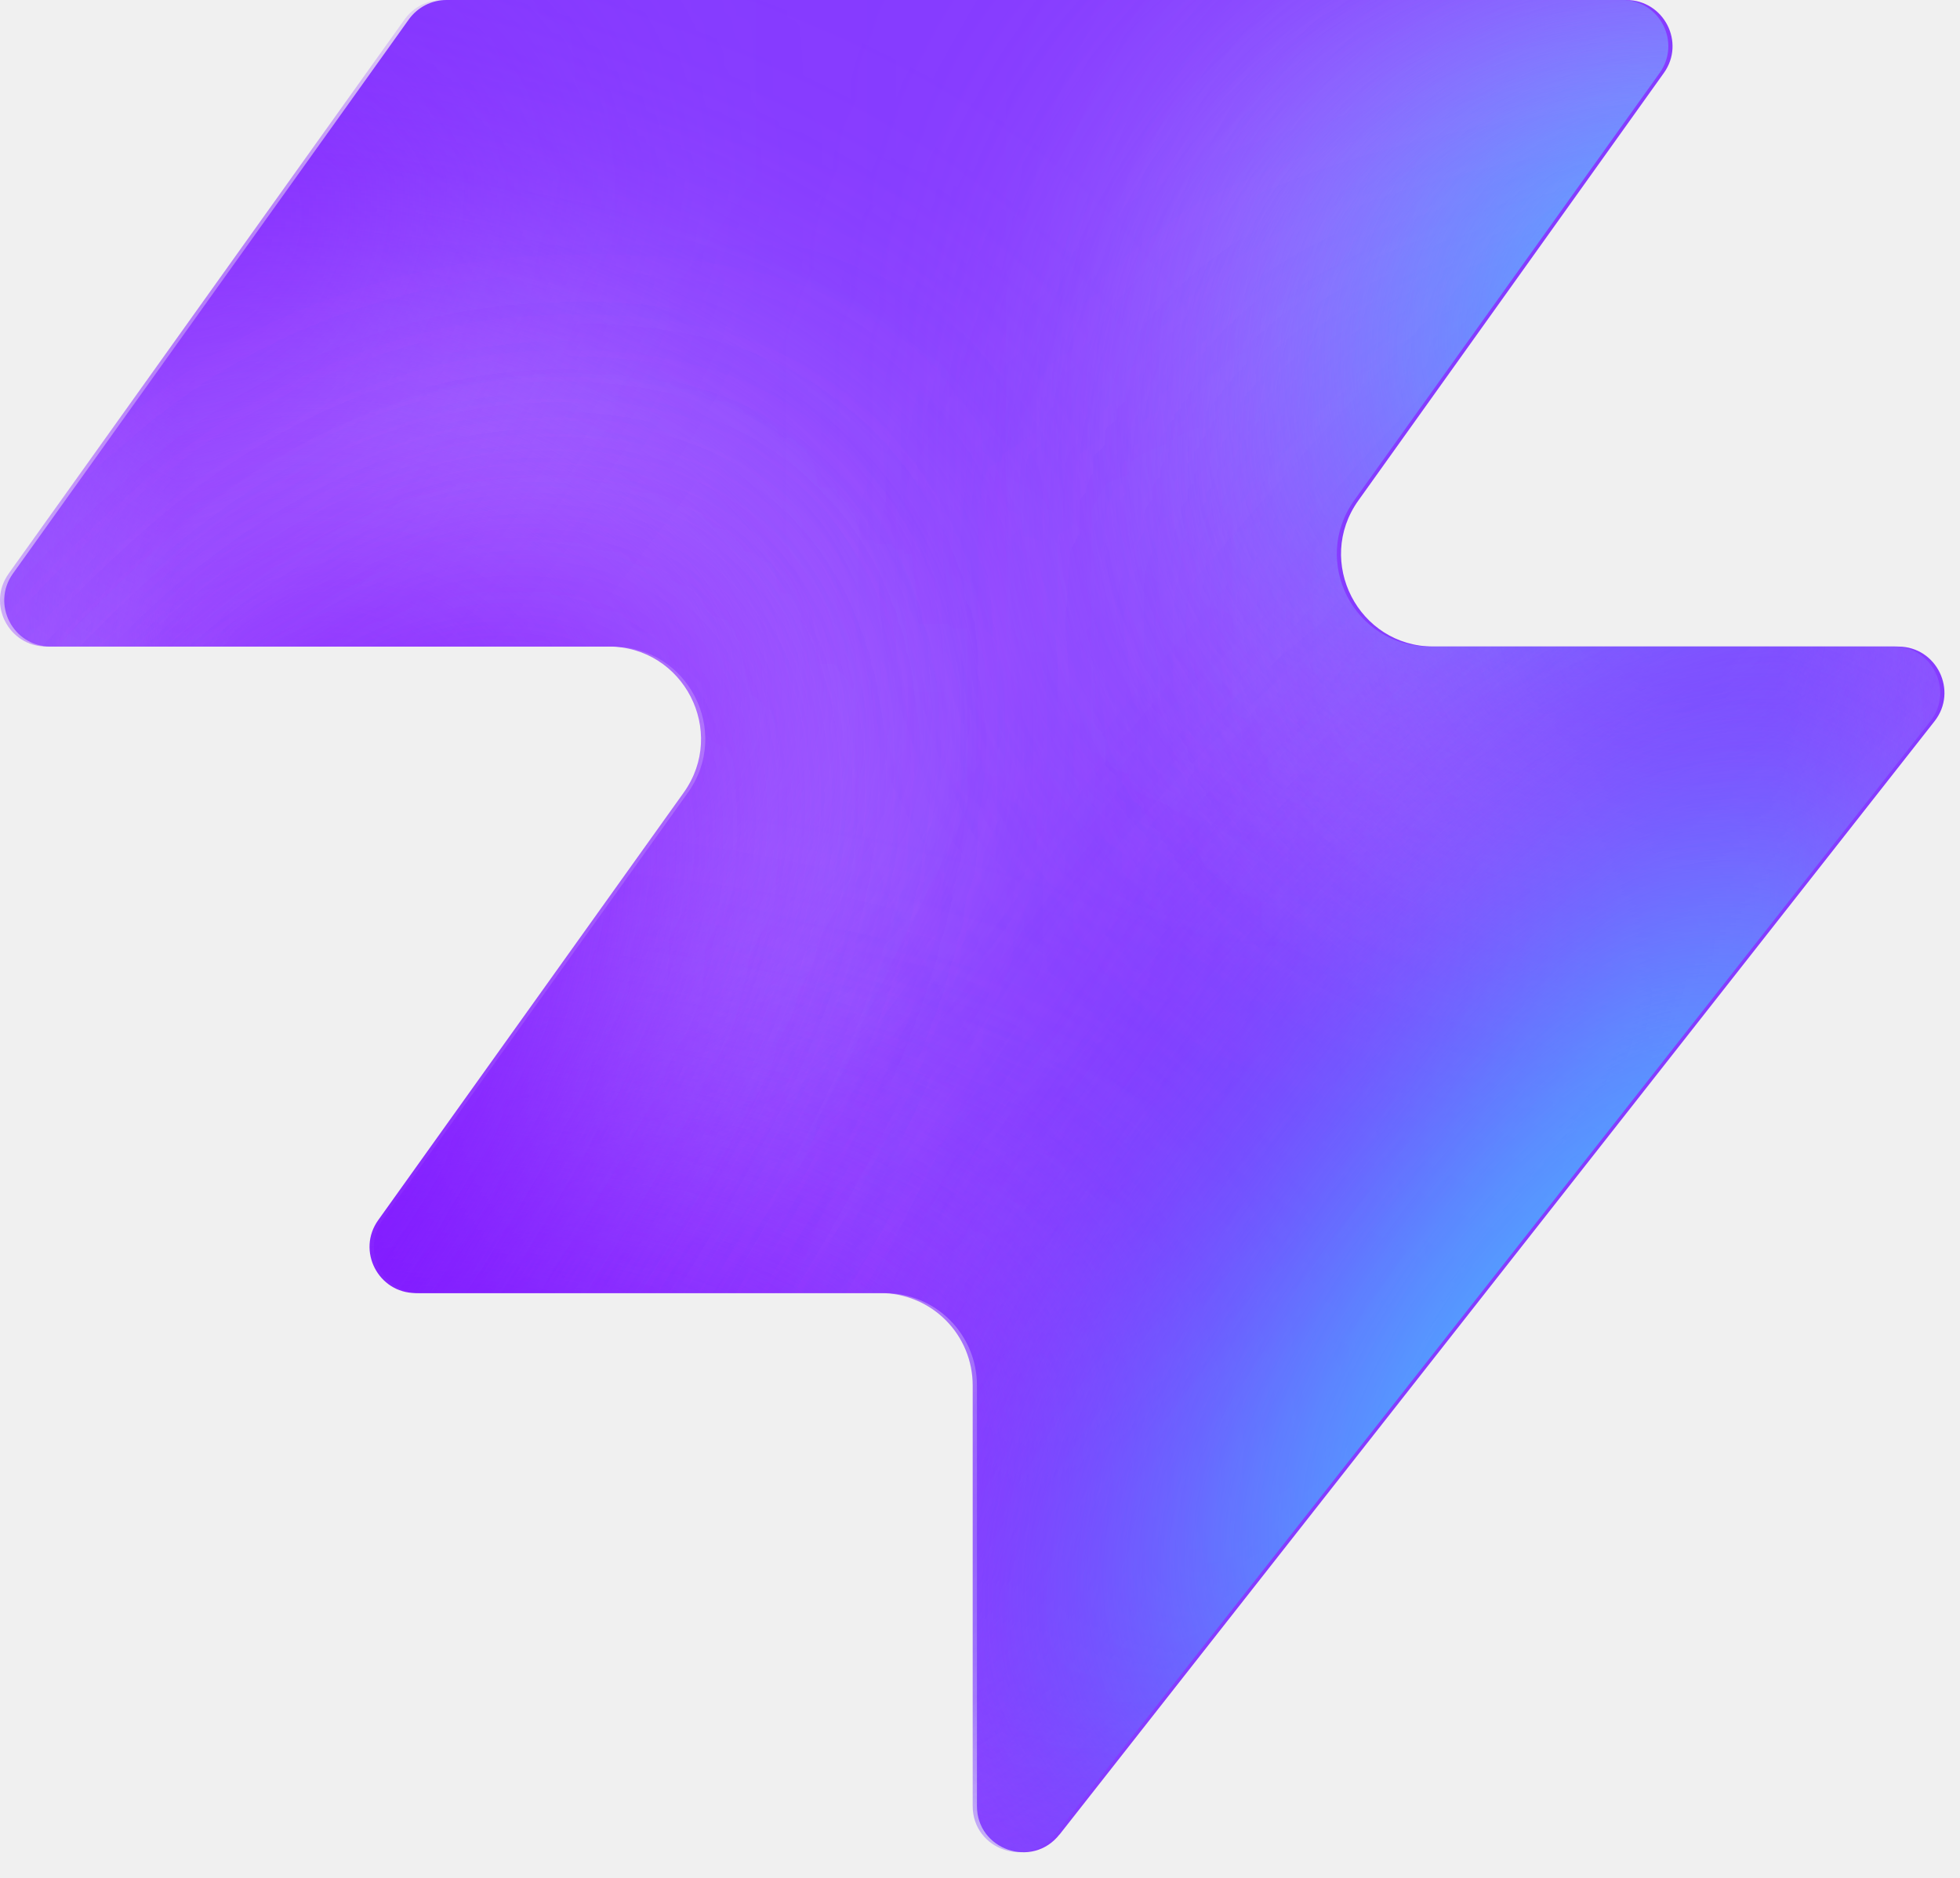
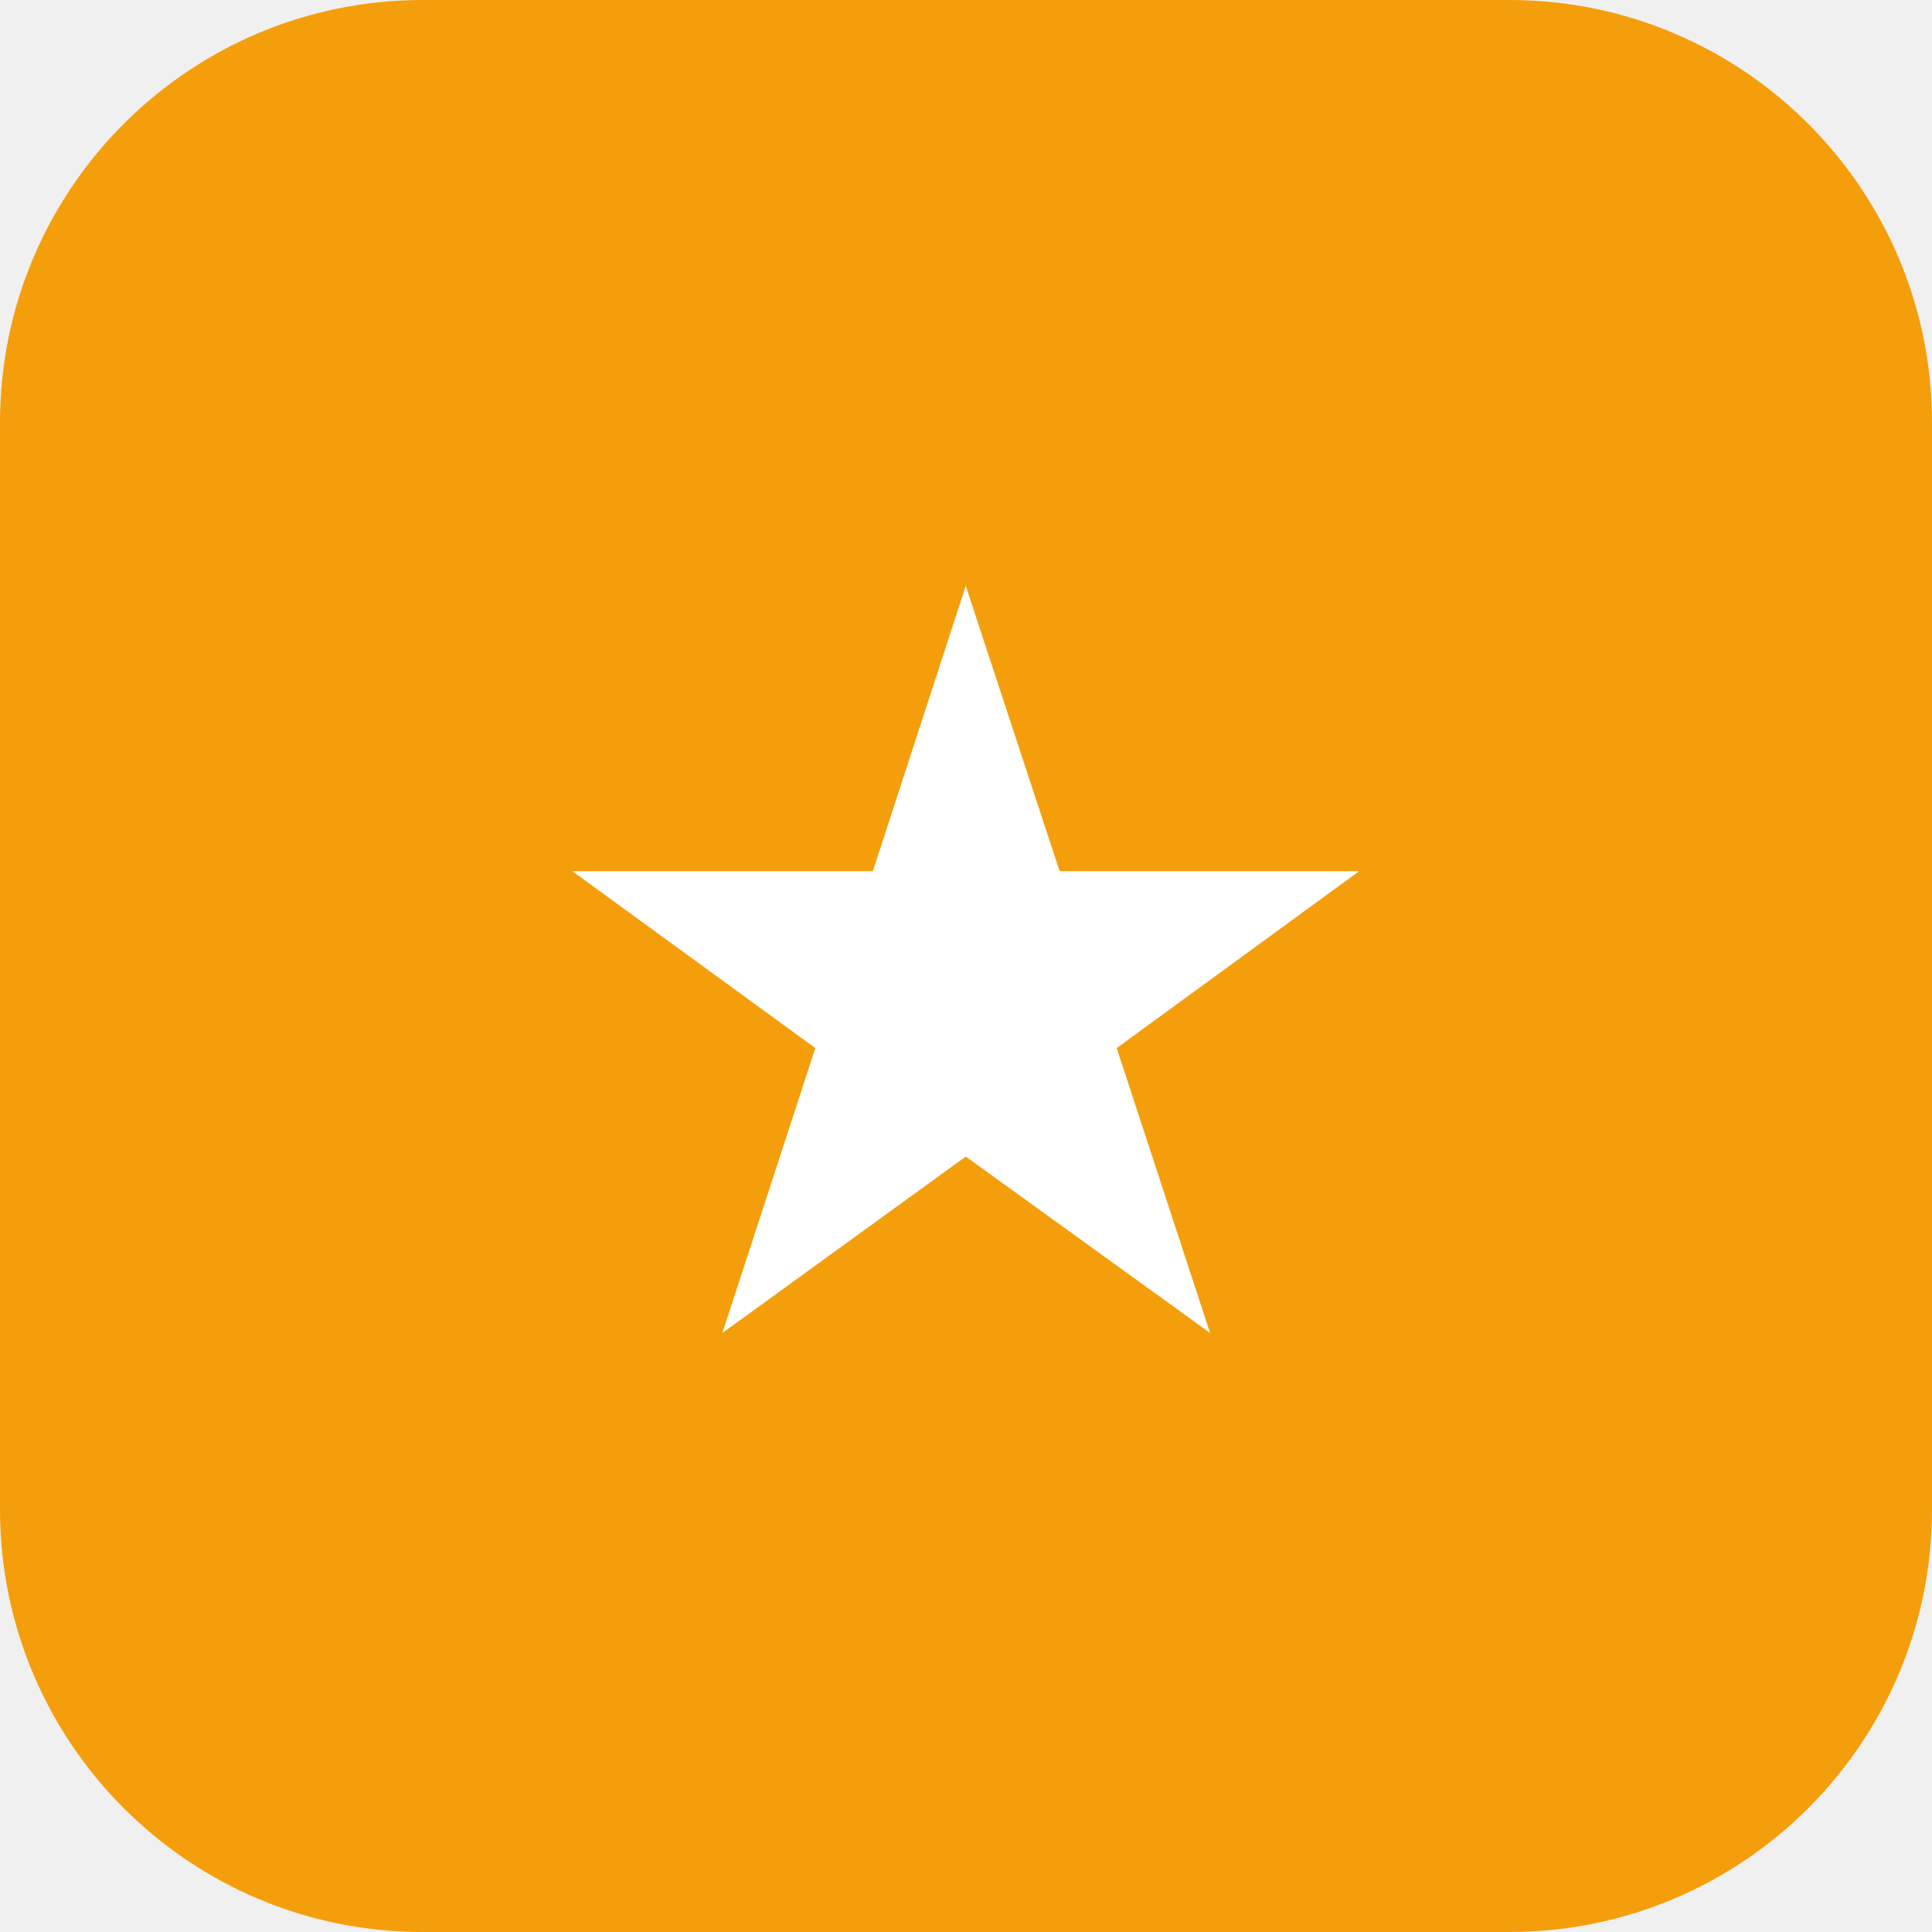
- <svg xmlns="http://www.w3.org/2000/svg" width="48" height="46" fill="none" viewBox="0 0 48 46">
-   <path fill="#863bff" d="M25.946 44.938c-.664.845-2.021.375-2.021-.698V33.937a2.26 2.26 0 0 0-2.262-2.262H10.287c-.92 0-1.456-1.04-.92-1.788l7.48-10.471c1.07-1.497 0-3.578-1.842-3.578H1.237c-.92 0-1.456-1.04-.92-1.788L10.013.474c.214-.297.556-.474.92-.474h28.894c.92 0 1.456 1.04.92 1.788l-7.48 10.471c-1.07 1.498 0 3.579 1.842 3.579h11.377c.943 0 1.473 1.088.89 1.83L25.947 44.94z" style="fill:#863bff;fill:color(display-p3 .525 .23 1);fill-opacity:1" />
-   <mask id="a" width="48" height="46" x="0" y="0" maskUnits="userSpaceOnUse" style="mask-type:alpha">
-     <path fill="#000" d="M25.842 44.938c-.664.844-2.021.375-2.021-.698V33.937a2.26 2.26 0 0 0-2.262-2.262H10.183c-.92 0-1.456-1.04-.92-1.788l7.48-10.471c1.07-1.498 0-3.579-1.842-3.579H1.133c-.92 0-1.456-1.04-.92-1.787L9.91.473c.214-.297.556-.474.92-.474h28.894c.92 0 1.456 1.04.92 1.788l-7.48 10.471c-1.07 1.498 0 3.578 1.842 3.578h11.377c.943 0 1.473 1.088.89 1.832L25.843 44.94z" style="fill:#000;fill-opacity:1" />
-   </mask>
-   <g mask="url(#a)">
-     <g filter="url(#b)">
-       <ellipse cx="5.508" cy="14.704" fill="#ede6ff" rx="5.508" ry="14.704" style="fill:#ede6ff;fill:color(display-p3 .927 .903 1);fill-opacity:1" transform="matrix(.00324 1 1 -.00324 -4.47 31.516)" />
-     </g>
-     <g filter="url(#c)">
-       <ellipse cx="10.399" cy="29.851" fill="#ede6ff" rx="10.399" ry="29.851" style="fill:#ede6ff;fill:color(display-p3 .927 .903 1);fill-opacity:1" transform="matrix(.00324 1 1 -.00324 -39.328 7.883)" />
-     </g>
-     <g filter="url(#d)">
-       <ellipse cx="5.508" cy="30.487" fill="#7e14ff" rx="5.508" ry="30.487" style="fill:#7e14ff;fill:color(display-p3 .492 .077 1);fill-opacity:1" transform="rotate(89.814 -25.913 -14.639)scale(1 -1)" />
-     </g>
-     <g filter="url(#e)">
-       <ellipse cx="5.508" cy="30.599" fill="#7e14ff" rx="5.508" ry="30.599" style="fill:#7e14ff;fill:color(display-p3 .492 .077 1);fill-opacity:1" transform="rotate(89.814 -32.644 -3.334)scale(1 -1)" />
-     </g>
-     <g filter="url(#f)">
-       <ellipse cx="5.508" cy="30.599" fill="#7e14ff" rx="5.508" ry="30.599" style="fill:#7e14ff;fill:color(display-p3 .492 .077 1);fill-opacity:1" transform="matrix(.00324 1 1 -.00324 -34.34 30.47)" />
-     </g>
-     <g filter="url(#g)">
-       <ellipse cx="14.072" cy="22.078" fill="#ede6ff" rx="14.072" ry="22.078" style="fill:#ede6ff;fill:color(display-p3 .927 .903 1);fill-opacity:1" transform="rotate(93.35 24.506 48.493)scale(-1 1)" />
-     </g>
-     <g filter="url(#h)">
-       <ellipse cx="3.47" cy="21.501" fill="#7e14ff" rx="3.47" ry="21.501" style="fill:#7e14ff;fill:color(display-p3 .492 .077 1);fill-opacity:1" transform="rotate(89.009 28.708 47.59)scale(-1 1)" />
-     </g>
-     <g filter="url(#i)">
-       <ellipse cx="3.47" cy="21.501" fill="#7e14ff" rx="3.47" ry="21.501" style="fill:#7e14ff;fill:color(display-p3 .492 .077 1);fill-opacity:1" transform="rotate(89.009 28.708 47.59)scale(-1 1)" />
-     </g>
-     <g filter="url(#j)">
-       <ellipse cx=".387" cy="8.972" fill="#7e14ff" rx="4.407" ry="29.108" style="fill:#7e14ff;fill:color(display-p3 .492 .077 1);fill-opacity:1" transform="rotate(39.51 .387 8.972)" />
-     </g>
-     <g filter="url(#k)">
-       <ellipse cx="47.523" cy="-6.092" fill="#7e14ff" rx="4.407" ry="29.108" style="fill:#7e14ff;fill:color(display-p3 .492 .077 1);fill-opacity:1" transform="rotate(37.892 47.523 -6.092)" />
-     </g>
-     <g filter="url(#l)">
-       <ellipse cx="41.412" cy="6.333" fill="#47bfff" rx="5.971" ry="9.665" style="fill:#47bfff;fill:color(display-p3 .28 .748 1);fill-opacity:1" transform="rotate(37.892 41.412 6.333)" />
-     </g>
-     <g filter="url(#m)">
-       <ellipse cx="-1.879" cy="38.332" fill="#7e14ff" rx="4.407" ry="29.108" style="fill:#7e14ff;fill:color(display-p3 .492 .077 1);fill-opacity:1" transform="rotate(37.892 -1.88 38.332)" />
-     </g>
-     <g filter="url(#n)">
-       <ellipse cx="-1.879" cy="38.332" fill="#7e14ff" rx="4.407" ry="29.108" style="fill:#7e14ff;fill:color(display-p3 .492 .077 1);fill-opacity:1" transform="rotate(37.892 -1.88 38.332)" />
-     </g>
-     <g filter="url(#o)">
-       <ellipse cx="35.651" cy="29.907" fill="#7e14ff" rx="4.407" ry="29.108" style="fill:#7e14ff;fill:color(display-p3 .492 .077 1);fill-opacity:1" transform="rotate(37.892 35.651 29.907)" />
-     </g>
-     <g filter="url(#p)">
-       <ellipse cx="38.418" cy="32.4" fill="#47bfff" rx="5.971" ry="15.297" style="fill:#47bfff;fill:color(display-p3 .28 .748 1);fill-opacity:1" transform="rotate(37.892 38.418 32.4)" />
-     </g>
-   </g>
-   <defs>
-     <filter id="b" width="60.045" height="41.654" x="-19.77" y="16.149" color-interpolation-filters="sRGB" filterUnits="userSpaceOnUse">
-       <feFlood flood-opacity="0" result="BackgroundImageFix" />
-       <feBlend in="SourceGraphic" in2="BackgroundImageFix" result="shape" />
-       <feGaussianBlur result="effect1_foregroundBlur_2002_17158" stdDeviation="7.659" />
-     </filter>
-     <filter id="c" width="90.34" height="51.437" x="-54.613" y="-7.533" color-interpolation-filters="sRGB" filterUnits="userSpaceOnUse">
-       <feFlood flood-opacity="0" result="BackgroundImageFix" />
-       <feBlend in="SourceGraphic" in2="BackgroundImageFix" result="shape" />
-       <feGaussianBlur result="effect1_foregroundBlur_2002_17158" stdDeviation="7.659" />
-     </filter>
-     <filter id="d" width="79.355" height="29.4" x="-49.64" y="2.03" color-interpolation-filters="sRGB" filterUnits="userSpaceOnUse">
-       <feFlood flood-opacity="0" result="BackgroundImageFix" />
-       <feBlend in="SourceGraphic" in2="BackgroundImageFix" result="shape" />
-       <feGaussianBlur result="effect1_foregroundBlur_2002_17158" stdDeviation="4.596" />
-     </filter>
-     <filter id="e" width="79.579" height="29.4" x="-45.045" y="20.029" color-interpolation-filters="sRGB" filterUnits="userSpaceOnUse">
-       <feFlood flood-opacity="0" result="BackgroundImageFix" />
-       <feBlend in="SourceGraphic" in2="BackgroundImageFix" result="shape" />
-       <feGaussianBlur result="effect1_foregroundBlur_2002_17158" stdDeviation="4.596" />
-     </filter>
-     <filter id="f" width="79.579" height="29.4" x="-43.513" y="21.178" color-interpolation-filters="sRGB" filterUnits="userSpaceOnUse">
-       <feFlood flood-opacity="0" result="BackgroundImageFix" />
-       <feBlend in="SourceGraphic" in2="BackgroundImageFix" result="shape" />
-       <feGaussianBlur result="effect1_foregroundBlur_2002_17158" stdDeviation="4.596" />
-     </filter>
-     <filter id="g" width="74.749" height="58.852" x="15.756" y="-17.901" color-interpolation-filters="sRGB" filterUnits="userSpaceOnUse">
-       <feFlood flood-opacity="0" result="BackgroundImageFix" />
-       <feBlend in="SourceGraphic" in2="BackgroundImageFix" result="shape" />
-       <feGaussianBlur result="effect1_foregroundBlur_2002_17158" stdDeviation="7.659" />
-     </filter>
-     <filter id="h" width="61.377" height="25.362" x="23.548" y="2.284" color-interpolation-filters="sRGB" filterUnits="userSpaceOnUse">
-       <feFlood flood-opacity="0" result="BackgroundImageFix" />
-       <feBlend in="SourceGraphic" in2="BackgroundImageFix" result="shape" />
-       <feGaussianBlur result="effect1_foregroundBlur_2002_17158" stdDeviation="4.596" />
-     </filter>
-     <filter id="i" width="61.377" height="25.362" x="23.548" y="2.284" color-interpolation-filters="sRGB" filterUnits="userSpaceOnUse">
-       <feFlood flood-opacity="0" result="BackgroundImageFix" />
-       <feBlend in="SourceGraphic" in2="BackgroundImageFix" result="shape" />
-       <feGaussianBlur result="effect1_foregroundBlur_2002_17158" stdDeviation="4.596" />
-     </filter>
-     <filter id="j" width="56.045" height="63.649" x="-27.636" y="-22.853" color-interpolation-filters="sRGB" filterUnits="userSpaceOnUse">
-       <feFlood flood-opacity="0" result="BackgroundImageFix" />
-       <feBlend in="SourceGraphic" in2="BackgroundImageFix" result="shape" />
-       <feGaussianBlur result="effect1_foregroundBlur_2002_17158" stdDeviation="4.596" />
-     </filter>
-     <filter id="k" width="54.814" height="64.646" x="20.116" y="-38.415" color-interpolation-filters="sRGB" filterUnits="userSpaceOnUse">
-       <feFlood flood-opacity="0" result="BackgroundImageFix" />
-       <feBlend in="SourceGraphic" in2="BackgroundImageFix" result="shape" />
-       <feGaussianBlur result="effect1_foregroundBlur_2002_17158" stdDeviation="4.596" />
-     </filter>
-     <filter id="l" width="33.541" height="35.313" x="24.641" y="-11.323" color-interpolation-filters="sRGB" filterUnits="userSpaceOnUse">
-       <feFlood flood-opacity="0" result="BackgroundImageFix" />
-       <feBlend in="SourceGraphic" in2="BackgroundImageFix" result="shape" />
-       <feGaussianBlur result="effect1_foregroundBlur_2002_17158" stdDeviation="4.596" />
-     </filter>
-     <filter id="m" width="54.814" height="64.646" x="-29.286" y="6.009" color-interpolation-filters="sRGB" filterUnits="userSpaceOnUse">
-       <feFlood flood-opacity="0" result="BackgroundImageFix" />
-       <feBlend in="SourceGraphic" in2="BackgroundImageFix" result="shape" />
-       <feGaussianBlur result="effect1_foregroundBlur_2002_17158" stdDeviation="4.596" />
-     </filter>
-     <filter id="n" width="54.814" height="64.646" x="-29.286" y="6.009" color-interpolation-filters="sRGB" filterUnits="userSpaceOnUse">
-       <feFlood flood-opacity="0" result="BackgroundImageFix" />
-       <feBlend in="SourceGraphic" in2="BackgroundImageFix" result="shape" />
-       <feGaussianBlur result="effect1_foregroundBlur_2002_17158" stdDeviation="4.596" />
-     </filter>
-     <filter id="o" width="54.814" height="64.646" x="8.244" y="-2.416" color-interpolation-filters="sRGB" filterUnits="userSpaceOnUse">
-       <feFlood flood-opacity="0" result="BackgroundImageFix" />
-       <feBlend in="SourceGraphic" in2="BackgroundImageFix" result="shape" />
-       <feGaussianBlur result="effect1_foregroundBlur_2002_17158" stdDeviation="4.596" />
-     </filter>
-     <filter id="p" width="39.409" height="43.623" x="18.713" y="10.588" color-interpolation-filters="sRGB" filterUnits="userSpaceOnUse">
-       <feFlood flood-opacity="0" result="BackgroundImageFix" />
-       <feBlend in="SourceGraphic" in2="BackgroundImageFix" result="shape" />
-       <feGaussianBlur result="effect1_foregroundBlur_2002_17158" stdDeviation="4.596" />
-     </filter>
-   </defs>
+ <svg xmlns="http://www.w3.org/2000/svg" viewBox="0 0 64 64">
+   <rect width="64" height="64" rx="14" fill="#f59e0b" />
+   <text x="32" y="44" font-size="34" font-family="Arial" font-weight="bold" text-anchor="middle" fill="#fff">★</text>
</svg>
